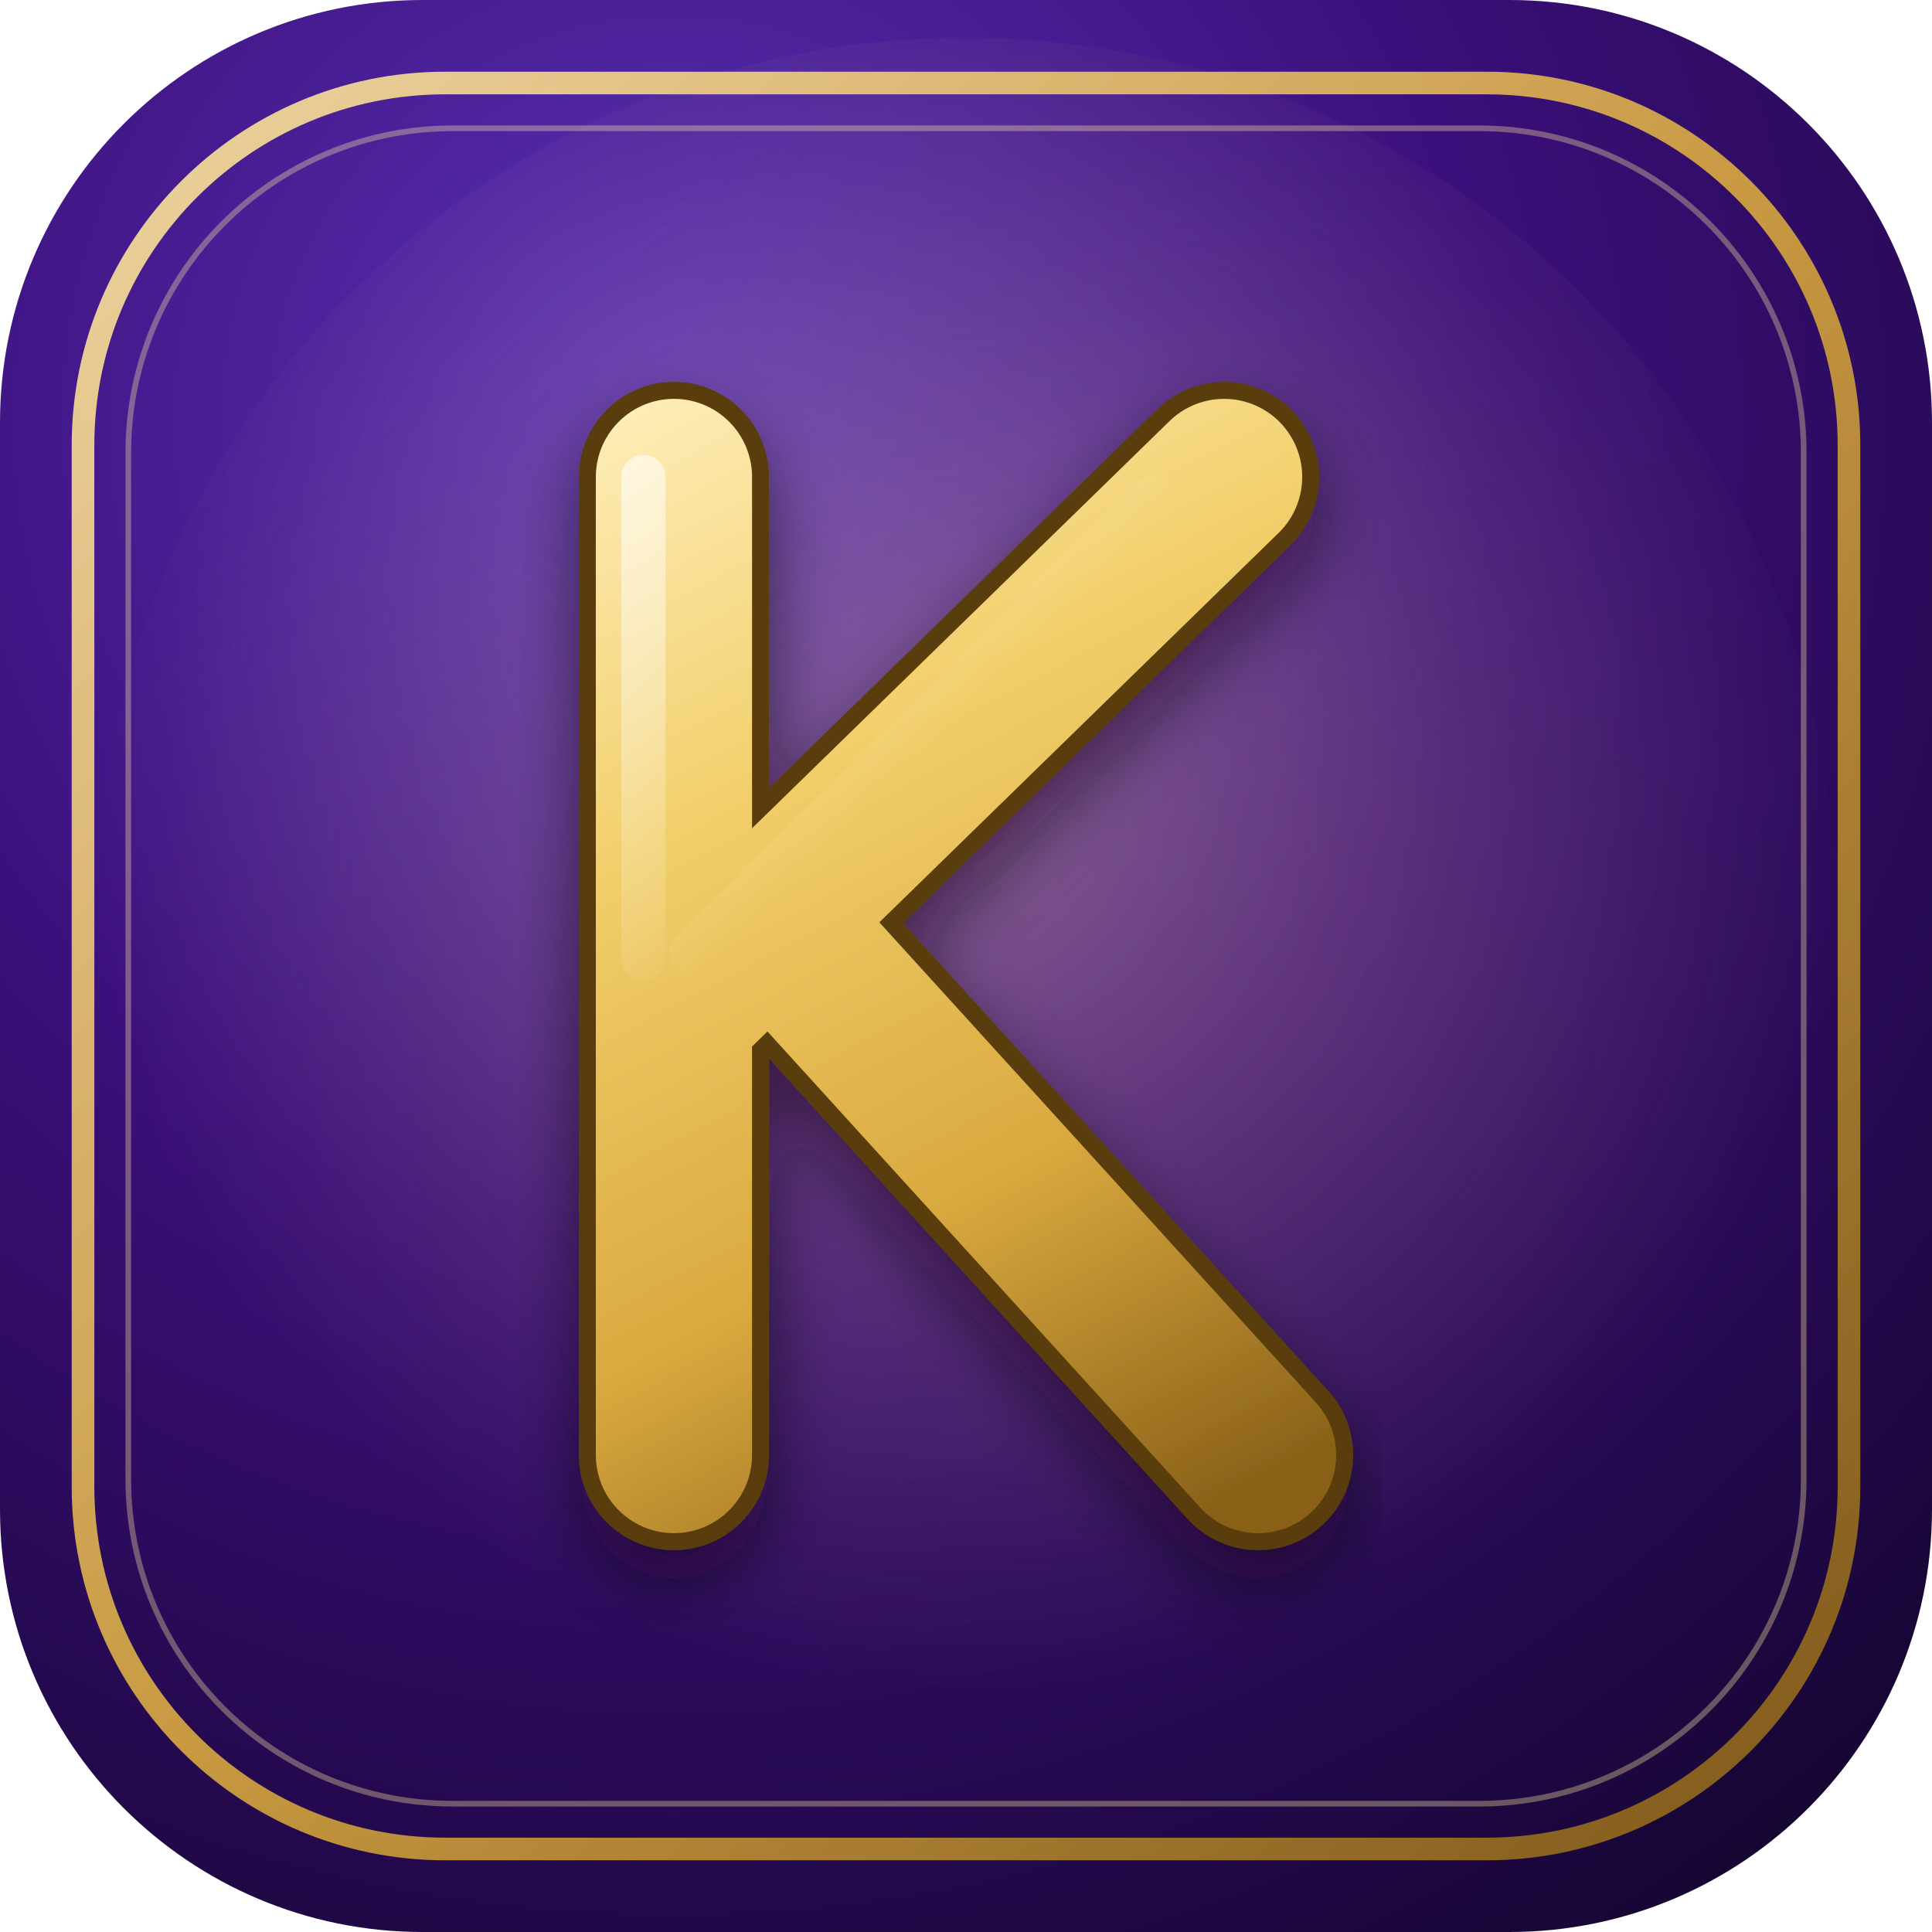
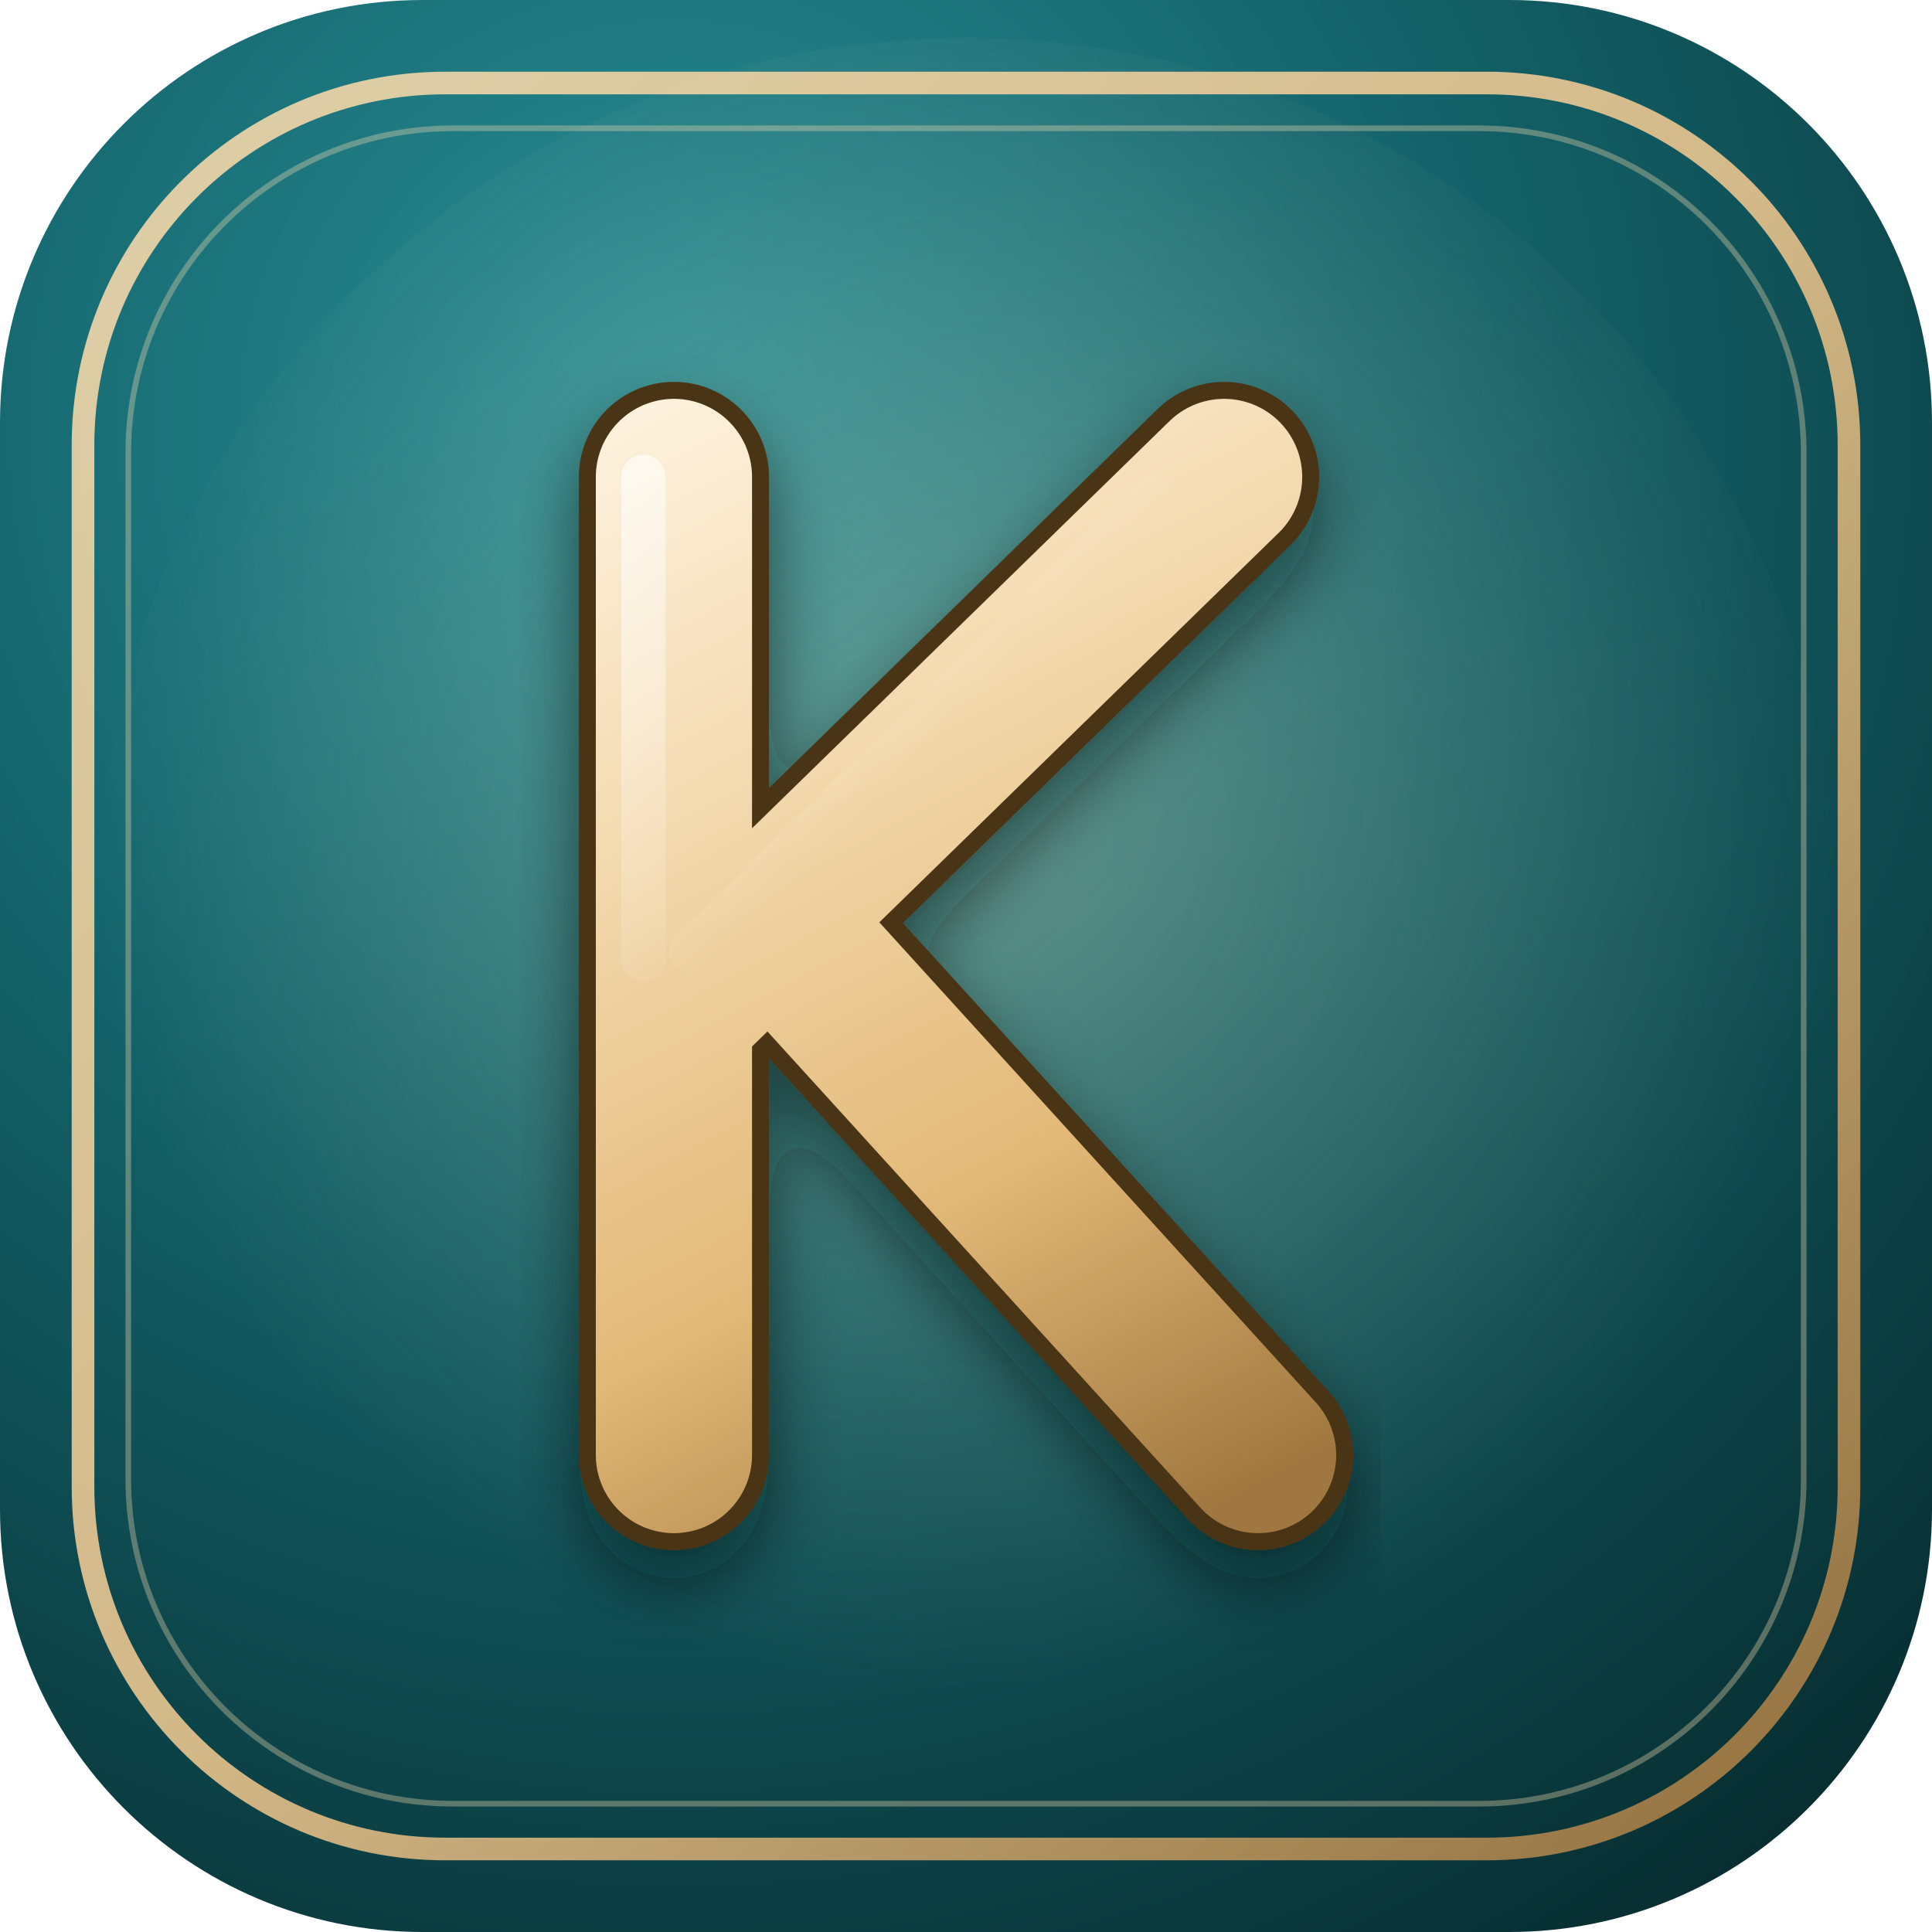
<svg xmlns="http://www.w3.org/2000/svg" viewBox="0 0 512 512">
  <defs>
    <radialGradient id="bg" cx="35%" cy="22%" r="95%">
-       <stop offset="0" stop-color="#5B33B8" />
-       <stop offset="0.45" stop-color="#3B0F7A" />
-       <stop offset="1" stop-color="#14052F" />
+       <stop offset="0" stop-color="#2A9098" />
+       <stop offset="0.45" stop-color="#136168" />
+       <stop offset="1" stop-color="#072B2E" />
    </radialGradient>
    <linearGradient id="goldEdge" x1="0" y1="0" x2="1" y2="1">
-       <stop offset="0" stop-color="#FFE7A3" />
-       <stop offset="0.5" stop-color="#D9A93F" />
-       <stop offset="1" stop-color="#8A6118" />
+       <stop offset="0" stop-color="#F3D9AE" />
+       <stop offset="0.5" stop-color="#E9C58F" />
+       <stop offset="1" stop-color="#A0773F" />
    </linearGradient>
    <radialGradient id="glow" cx="50%" cy="45%" r="50%">
-       <stop offset="0" stop-color="#FFD98A" stop-opacity="0.32" />
-       <stop offset="1" stop-color="#FFD98A" stop-opacity="0" />
+       <stop offset="0" stop-color="#F3D9AE" stop-opacity="0.32" />
+       <stop offset="1" stop-color="#F3D9AE" stop-opacity="0" />
    </radialGradient>
    <linearGradient id="gold" gradientUnits="userSpaceOnUse" x1="120" y1="90" x2="300" y2="430">
-       <stop offset="0" stop-color="#FFF1C2" />
-       <stop offset="0.35" stop-color="#F2CF6B" />
-       <stop offset="0.7" stop-color="#D9A93F" />
-       <stop offset="1" stop-color="#8A6118" />
+       <stop offset="0" stop-color="#FFF6E6" />
+       <stop offset="0.35" stop-color="#F3D9AE" />
+       <stop offset="0.7" stop-color="#E2B877" />
+       <stop offset="1" stop-color="#A0773F" />
    </linearGradient>
    <linearGradient id="shine" gradientUnits="userSpaceOnUse" x1="150" y1="100" x2="250" y2="200">
      <stop offset="0" stop-color="#fff" stop-opacity="0.7" />
      <stop offset="1" stop-color="#fff" stop-opacity="0" />
    </linearGradient>
    <filter id="sh" x="-20%" y="-20%" width="140%" height="140%">
-       <feDropShadow dx="0" dy="10" stdDeviation="10" flood-color="#0A0218" flood-opacity="0.55" />
+       <feDropShadow dx="0" dy="10" stdDeviation="10" flood-color="#03191B" flood-opacity="0.55" />
    </filter>
  </defs>
  <rect width="512" height="512" rx="112" fill="url(#bg)" />
  <circle cx="256" cy="240" r="230" fill="url(#glow)" />
  <rect x="22" y="22" width="468" height="468" rx="96" fill="none" stroke="url(#goldEdge)" stroke-width="6" opacity="0.9" />
-   <rect x="34" y="34" width="444" height="444" rx="86" fill="none" stroke="#FFE7A3" stroke-width="1.5" opacity="0.35" />
+   <rect x="34" y="34" width="444" height="444" rx="86" fill="none" stroke="#F3D9AE" stroke-width="1.5" opacity="0.35" />
  <g filter="url(#sh)" transform="translate(256 256) scale(0.9) translate(-254 -256)">
-     <g stroke="#5A3D0C" stroke-width="56" stroke-linecap="round" stroke-linejoin="round" fill="none">
+     <g stroke="#4A3418" stroke-width="56" stroke-linecap="round" stroke-linejoin="round" fill="none">
      <path d="M168 112 V400" />
      <path d="M168 270 L330 112" />
      <path d="M200 246 L340 400" />
    </g>
    <g stroke="url(#gold)" stroke-width="46" stroke-linecap="round" stroke-linejoin="round" fill="none">
      <path d="M168 112 V400" />
      <path d="M168 270 L330 112" />
      <path d="M200 246 L340 400" />
    </g>
    <g stroke="url(#shine)" stroke-width="13" stroke-linecap="round" fill="none" transform="translate(-9 -6)">
      <path d="M168 118 V260" />
      <path d="M182 258 L318 124" />
    </g>
  </g>
</svg>
